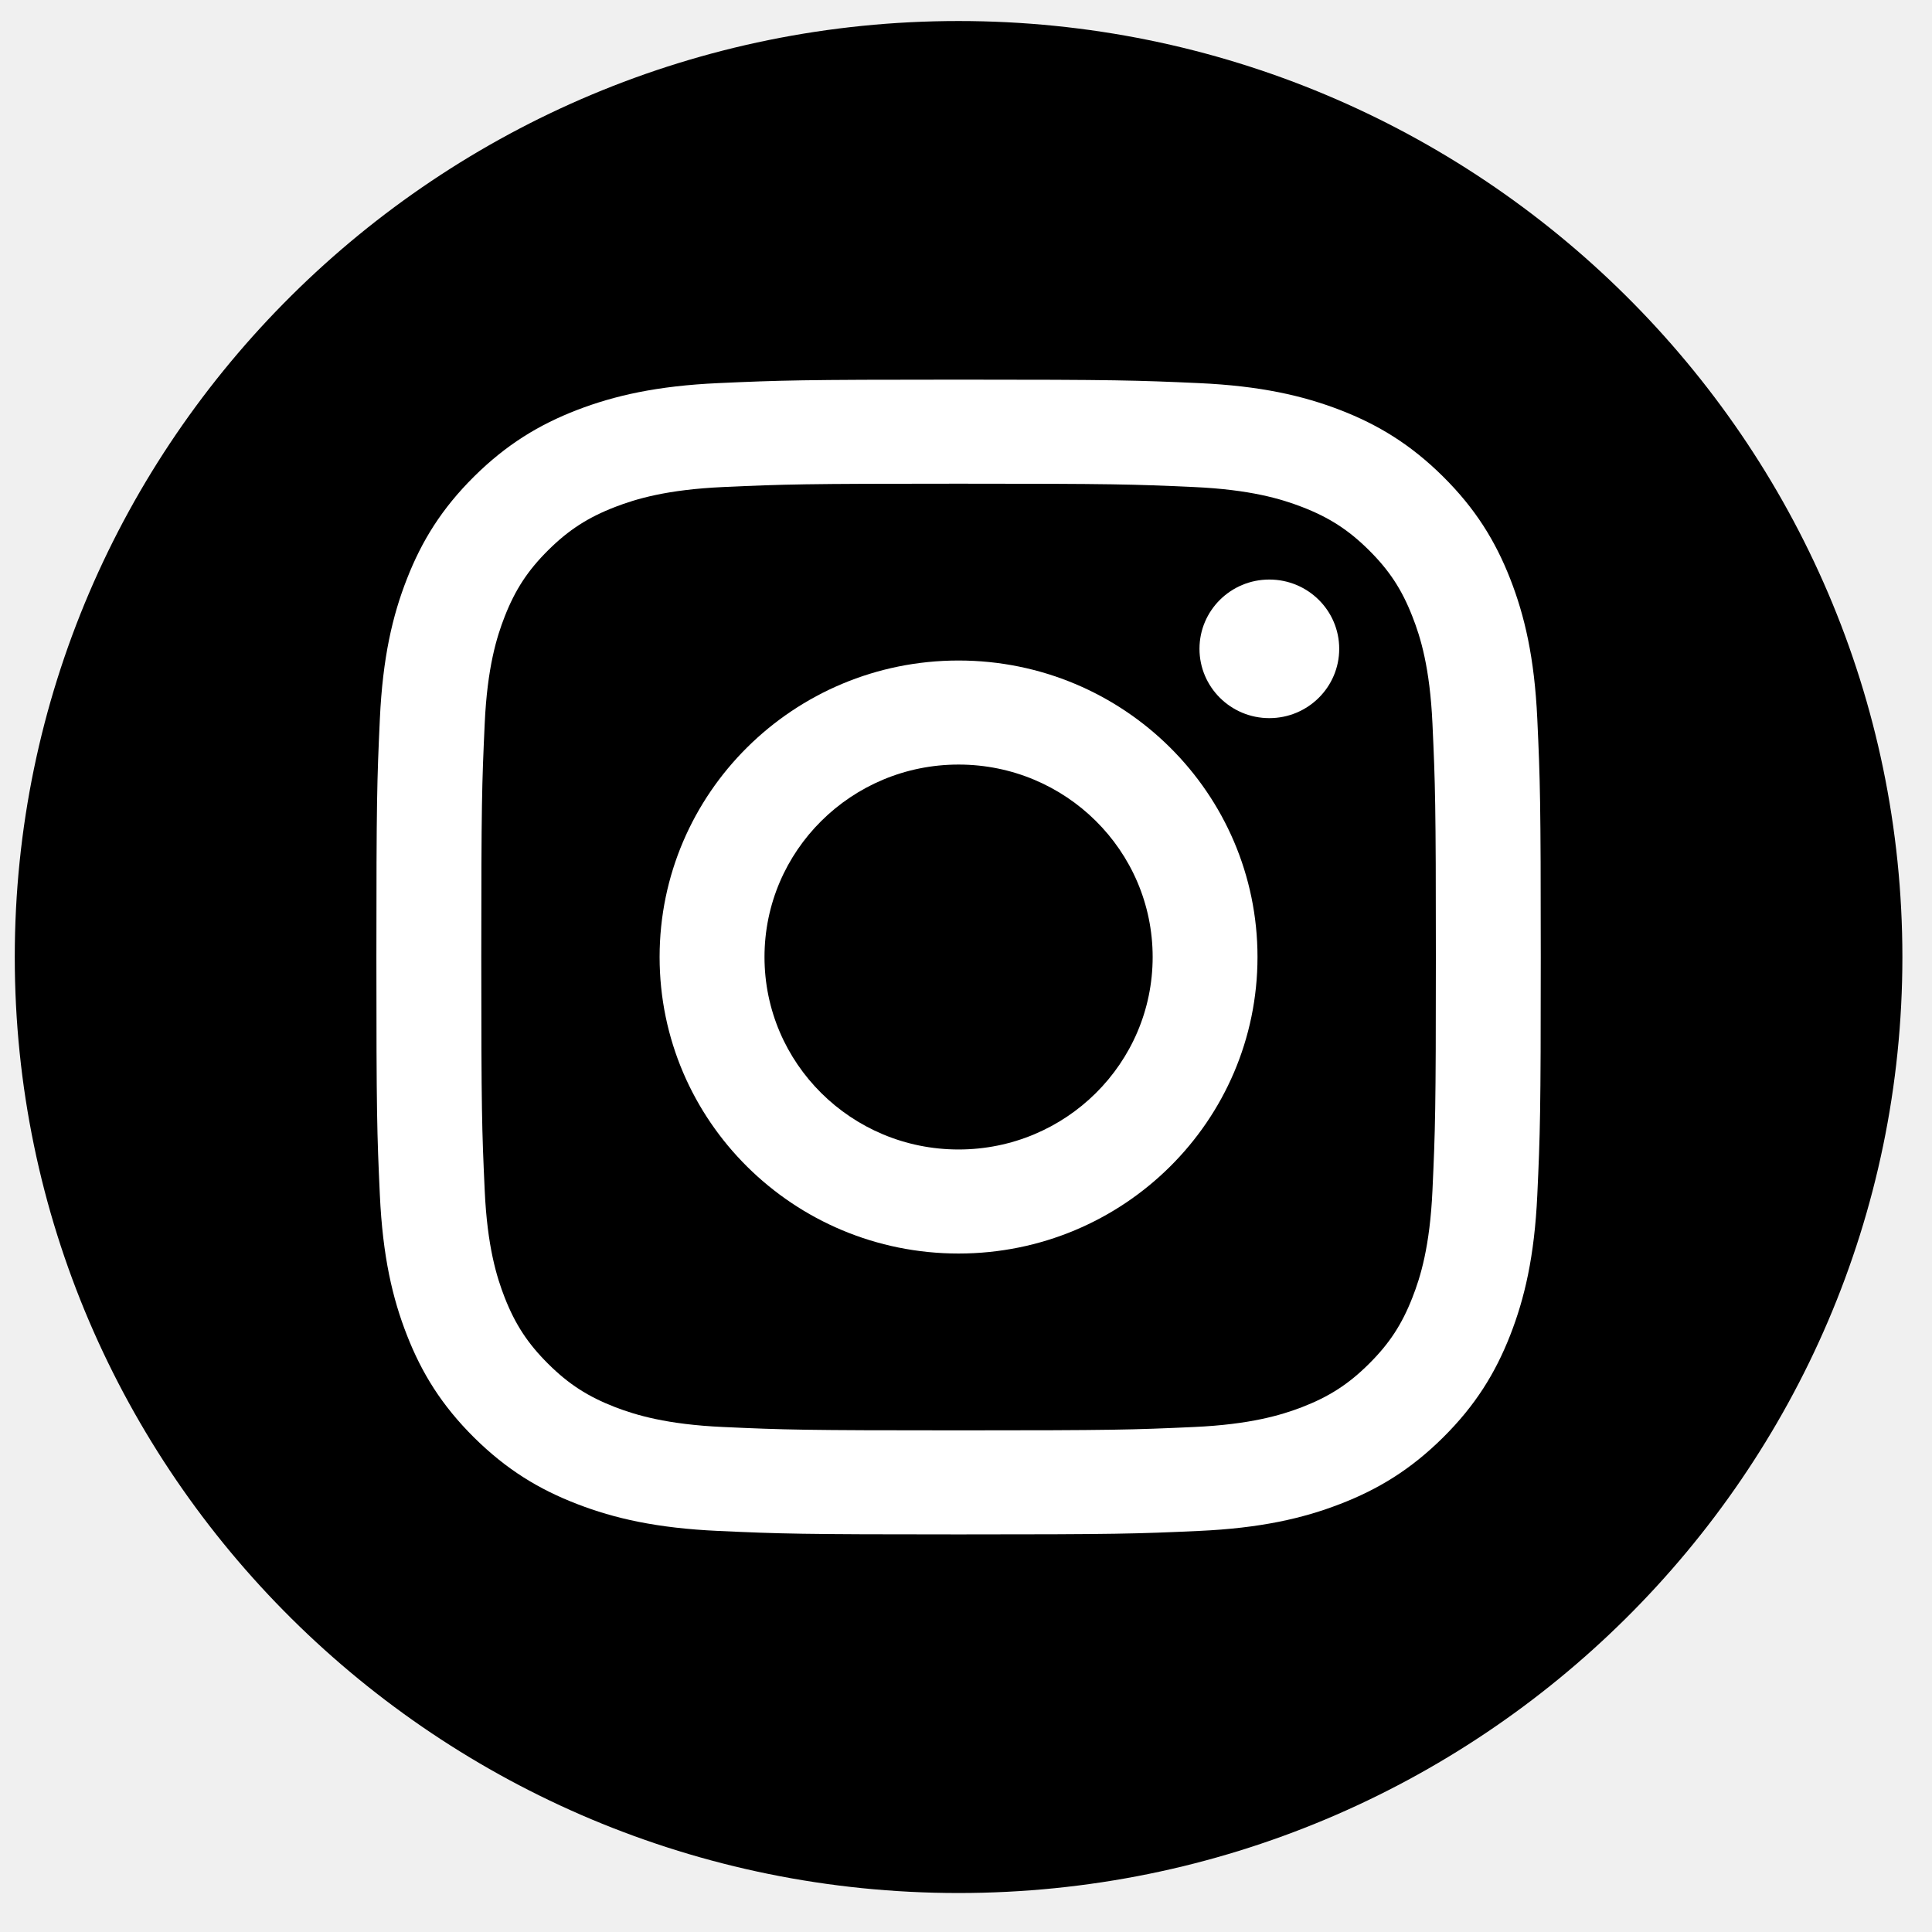
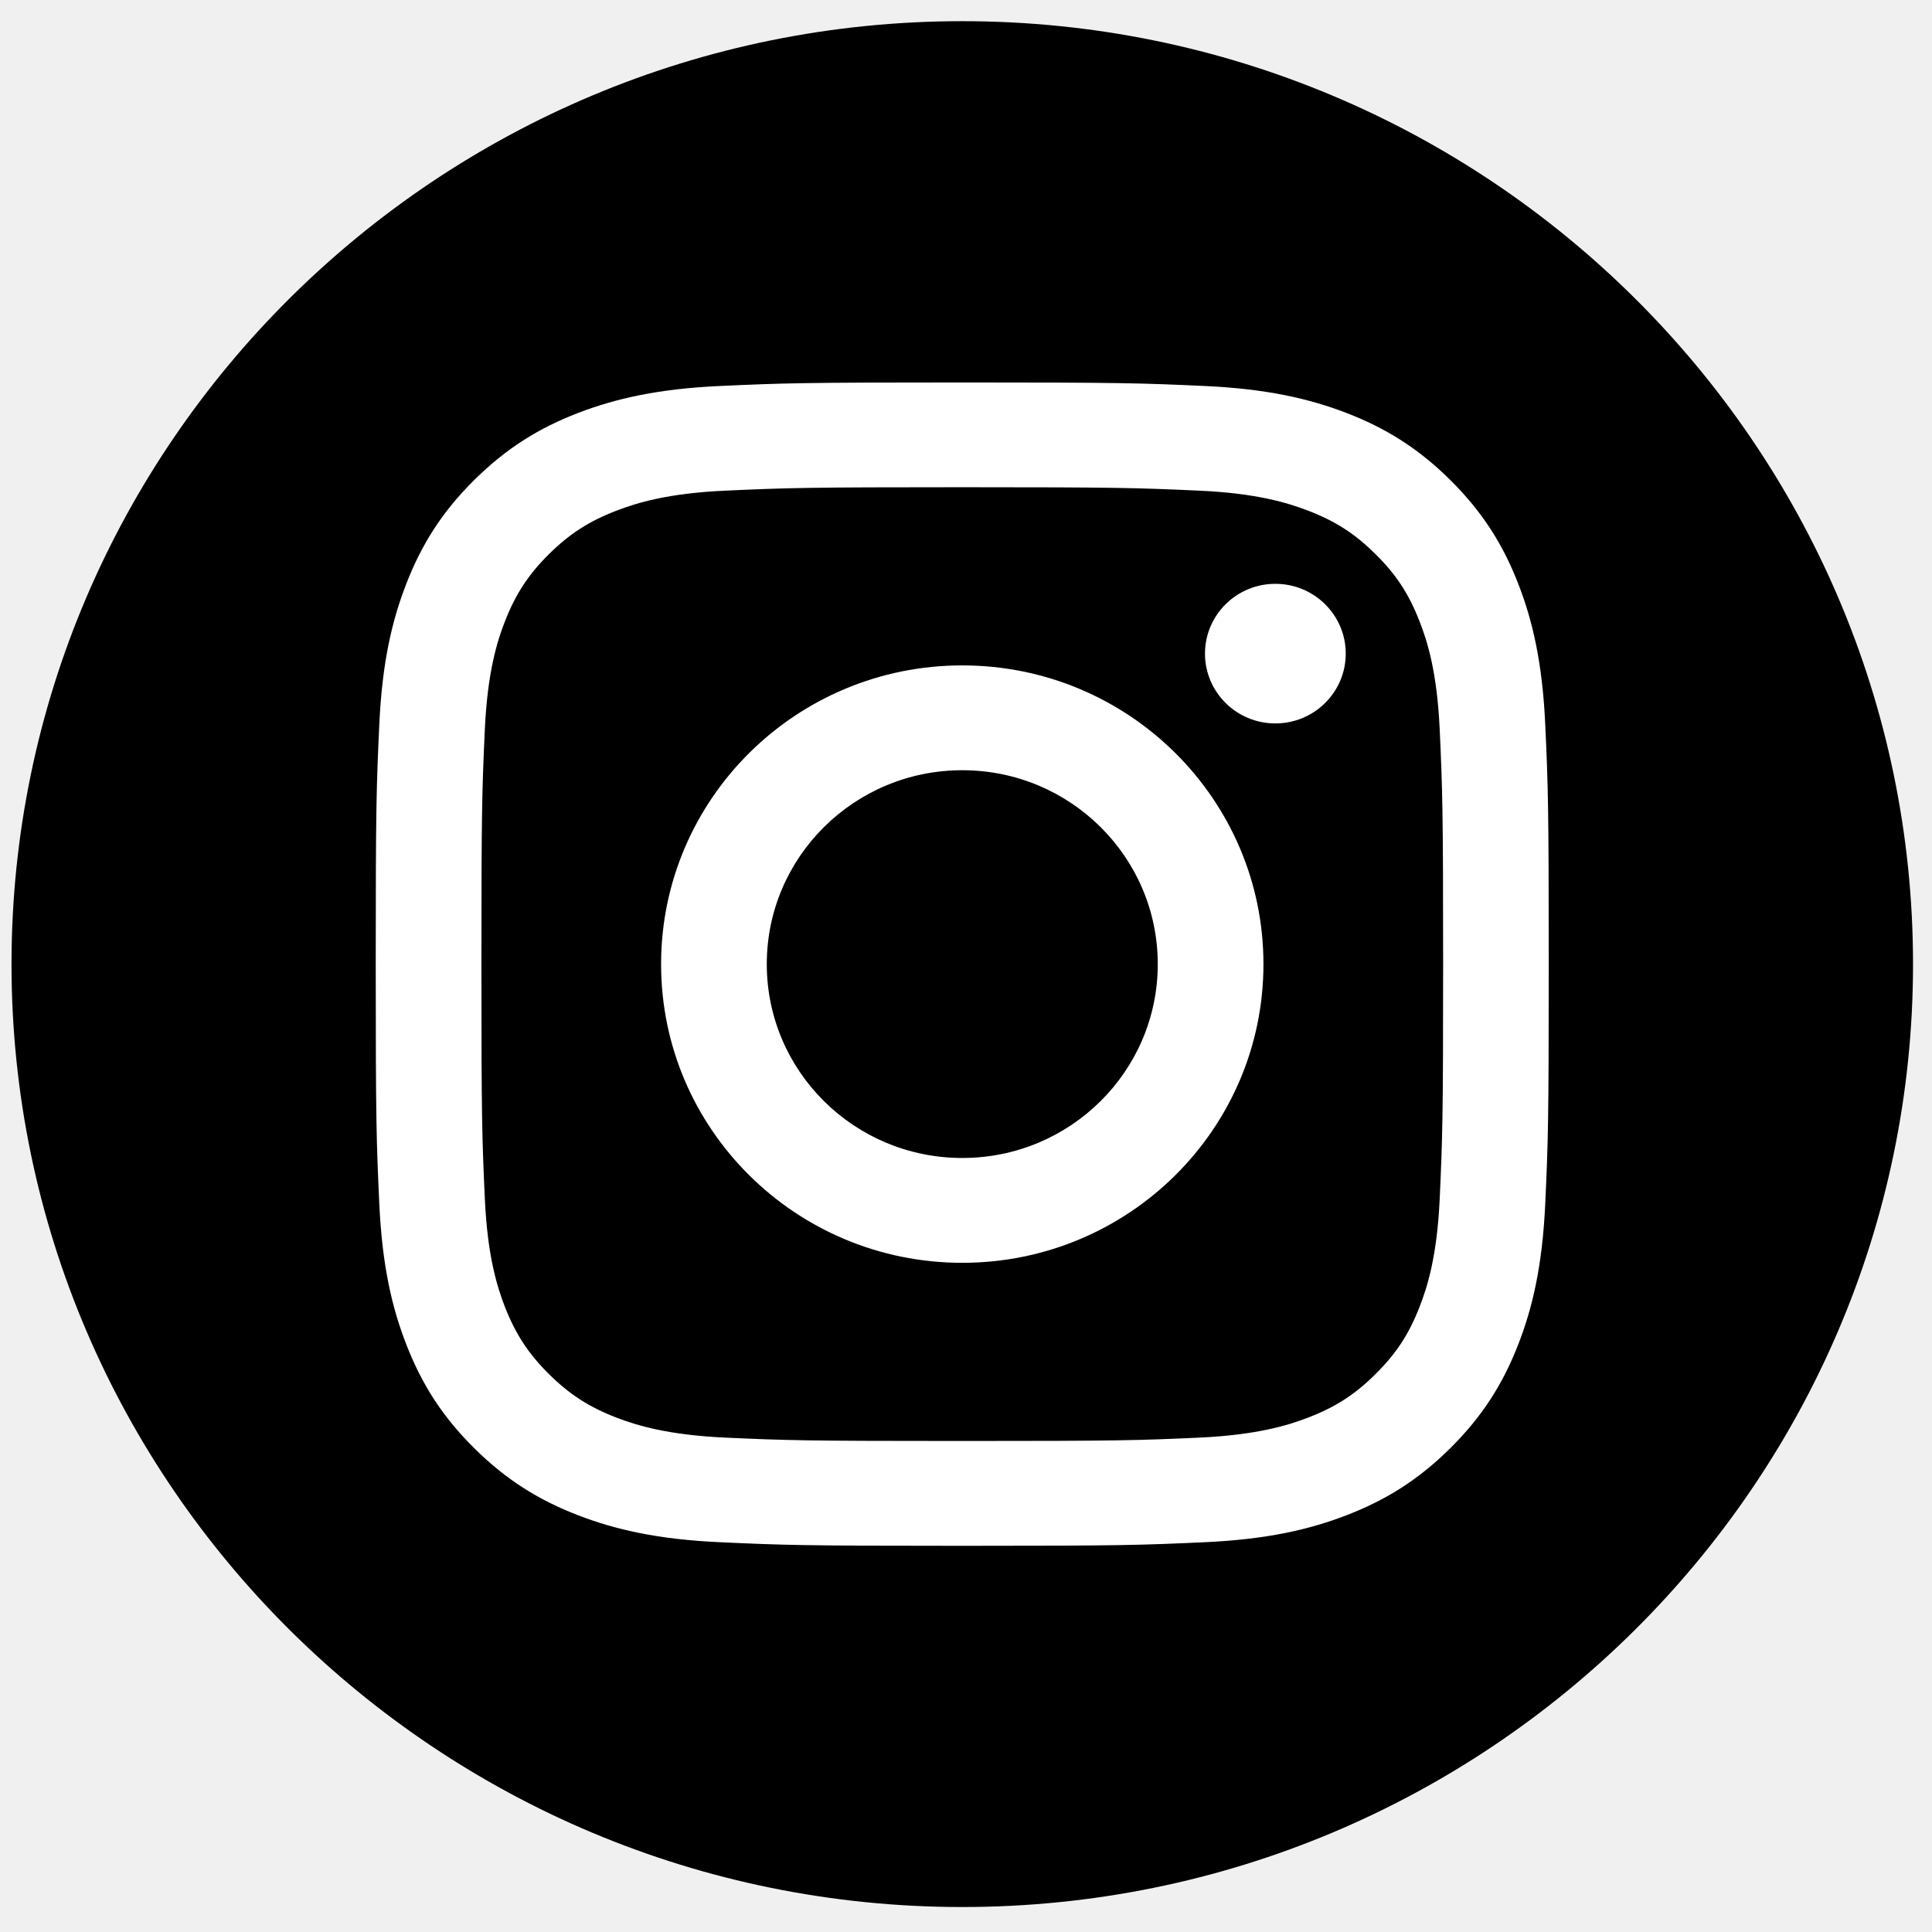
- <svg xmlns="http://www.w3.org/2000/svg" width="34px" height="34px" viewBox="0 0 34 34" version="1.1">
+ <svg xmlns="http://www.w3.org/2000/svg" width="27px" height="27px" viewBox="0 0 27 27" version="1.1">
  <defs />
  <g id="landing" stroke="none" stroke-width="1" fill="none" fill-rule="evenodd">
    <g id="Bart-Landing" transform="translate(-551, -8507)">
      <g id="Variant-2" transform="translate(0, -4)">
        <g id="Content" transform="translate(-678, -92)">
          <g id="footer" transform="translate(678, 8565)">
            <g id="Social" transform="translate(421, 25)">
              <g id="inst" transform="translate(129.7619, 13)">
-                 <path d="M17.107,33.314 C7.949,33.314 0.498,25.925 0.498,16.843 C0.498,7.76 7.949,0.37 17.107,0.37 C26.266,0.37 33.717,7.76 33.717,16.843 C33.717,25.925 26.266,33.314 17.107,33.314" id="Fill-29" fill="#000000" />
-                 <path d="M17.107,8.512 C19.843,8.512 20.167,8.522 21.248,8.571 C22.246,8.616 22.789,8.782 23.15,8.921 C23.628,9.105 23.97,9.326 24.328,9.681 C24.687,10.037 24.909,10.375 25.094,10.85 C25.235,11.207 25.402,11.745 25.447,12.736 C25.496,13.808 25.507,14.129 25.507,16.842 C25.507,19.556 25.496,19.877 25.447,20.948 C25.402,21.939 25.235,22.477 25.094,22.835 C24.909,23.309 24.687,23.647 24.328,24.003 C23.97,24.359 23.628,24.579 23.15,24.764 C22.789,24.902 22.246,25.068 21.248,25.113 C20.167,25.162 19.843,25.172 17.107,25.172 C14.372,25.172 14.048,25.162 12.967,25.113 C11.969,25.068 11.426,24.902 11.065,24.764 C10.587,24.579 10.245,24.359 9.887,24.003 C9.528,23.647 9.306,23.309 9.12,22.835 C8.98,22.477 8.813,21.939 8.768,20.948 C8.719,19.877 8.708,19.556 8.708,16.842 C8.708,14.129 8.719,13.808 8.768,12.736 C8.813,11.745 8.98,11.207 9.12,10.85 C9.306,10.375 9.528,10.037 9.887,9.681 C10.245,9.326 10.587,9.105 11.065,8.921 C11.426,8.782 11.969,8.616 12.967,8.571 C14.048,8.522 14.372,8.512 17.107,8.512 M17.107,6.681 C14.325,6.681 13.976,6.693 12.883,6.742 C11.793,6.791 11.048,6.964 10.396,7.214 C9.722,7.474 9.151,7.822 8.581,8.386 C8.012,8.951 7.661,9.518 7.4,10.186 C7.146,10.832 6.973,11.571 6.923,12.652 C6.873,13.737 6.862,14.082 6.862,16.842 C6.862,19.602 6.873,19.948 6.923,21.031 C6.973,22.113 7.146,22.851 7.4,23.498 C7.661,24.166 8.012,24.733 8.581,25.298 C9.151,25.862 9.722,26.21 10.396,26.469 C11.048,26.721 11.793,26.893 12.883,26.942 C13.976,26.992 14.325,27.003 17.107,27.003 C19.89,27.003 20.239,26.992 21.332,26.942 C22.422,26.893 23.167,26.721 23.819,26.469 C24.492,26.21 25.064,25.862 25.633,25.298 C26.203,24.733 26.553,24.166 26.815,23.498 C27.068,22.851 27.242,22.113 27.292,21.031 C27.342,19.948 27.353,19.602 27.353,16.842 C27.353,14.082 27.342,13.737 27.292,12.652 C27.242,11.571 27.068,10.832 26.815,10.186 C26.553,9.518 26.203,8.951 25.633,8.386 C25.064,7.822 24.492,7.474 23.819,7.214 C23.167,6.964 22.422,6.791 21.332,6.742 C20.239,6.693 19.89,6.681 17.107,6.681" id="Fill-33" fill="#FFFFFF" />
-                 <path d="M17.107,11.624 C14.202,11.624 11.846,13.961 11.846,16.842 C11.846,19.724 14.202,22.06 17.107,22.06 C20.013,22.06 22.368,19.724 22.368,16.842 C22.368,13.961 20.013,11.624 17.107,11.624 M17.107,20.229 C15.221,20.229 13.692,18.713 13.692,16.842 C13.692,14.972 15.221,13.455 17.107,13.455 C18.994,13.455 20.523,14.972 20.523,16.842 C20.523,18.713 18.994,20.229 17.107,20.229" id="Fill-35" fill="#FFFFFF" />
-                 <path d="M23.806,11.418 C23.806,12.091 23.256,12.638 22.576,12.638 C21.897,12.638 21.347,12.091 21.347,11.418 C21.347,10.745 21.897,10.199 22.576,10.199 C23.256,10.199 23.806,10.745 23.806,11.418" id="Fill-37" fill="#FFFFFF" />
+                 <path d="M13.686,26.651 C6.359,26.651 0.399,20.74 0.399,13.474 C0.399,6.208 6.359,0.296 13.686,0.296 C21.013,0.296 26.973,6.208 26.973,13.474 C26.973,20.74 21.013,26.651 13.686,26.651" id="Fill-29" fill="#000000" />
+                 <path d="M13.686,6.809 C15.874,6.809 16.134,6.818 16.998,6.857 C17.797,6.893 18.231,7.026 18.52,7.137 C18.903,7.284 19.176,7.461 19.462,7.745 C19.749,8.029 19.927,8.3 20.075,8.68 C20.188,8.966 20.321,9.396 20.358,10.189 C20.397,11.046 20.406,11.303 20.406,13.474 C20.406,15.644 20.397,15.901 20.358,16.758 C20.321,17.551 20.188,17.981 20.075,18.268 C19.927,18.647 19.749,18.918 19.462,19.202 C19.176,19.487 18.903,19.663 18.52,19.811 C18.231,19.922 17.797,20.054 16.998,20.091 C16.134,20.13 15.875,20.138 13.686,20.138 C11.497,20.138 11.238,20.13 10.374,20.091 C9.575,20.054 9.141,19.922 8.852,19.811 C8.469,19.663 8.196,19.487 7.909,19.202 C7.623,18.918 7.445,18.647 7.296,18.268 C7.184,17.981 7.051,17.551 7.014,16.758 C6.975,15.901 6.966,15.644 6.966,13.474 C6.966,11.303 6.975,11.046 7.014,10.189 C7.051,9.396 7.184,8.966 7.296,8.68 C7.445,8.3 7.623,8.029 7.909,7.745 C8.196,7.461 8.469,7.284 8.852,7.137 C9.141,7.026 9.575,6.893 10.374,6.857 C11.238,6.818 11.497,6.809 13.686,6.809 M13.686,5.345 C11.46,5.345 11.181,5.354 10.306,5.394 C9.434,5.433 8.838,5.571 8.317,5.771 C7.778,5.979 7.321,6.257 6.865,6.709 C6.409,7.161 6.129,7.614 5.92,8.149 C5.717,8.666 5.579,9.257 5.539,10.122 C5.499,10.989 5.489,11.266 5.489,13.474 C5.489,15.681 5.499,15.958 5.539,16.825 C5.579,17.69 5.717,18.281 5.92,18.798 C6.129,19.333 6.409,19.786 6.865,20.238 C7.321,20.69 7.778,20.968 8.317,21.176 C8.838,21.377 9.434,21.514 10.306,21.553 C11.181,21.593 11.46,21.603 13.686,21.603 C15.912,21.603 16.191,21.593 17.066,21.553 C17.938,21.514 18.534,21.377 19.055,21.176 C19.594,20.968 20.051,20.69 20.507,20.238 C20.962,19.786 21.243,19.333 21.452,18.798 C21.655,18.281 21.793,17.69 21.833,16.825 C21.873,15.958 21.882,15.681 21.882,13.474 C21.882,11.266 21.873,10.989 21.833,10.122 C21.793,9.257 21.655,8.666 21.452,8.149 C21.243,7.614 20.962,7.161 20.507,6.709 C20.051,6.257 19.594,5.979 19.055,5.771 C18.534,5.571 17.938,5.433 17.066,5.394 C16.191,5.354 15.912,5.345 13.686,5.345" id="Fill-33" fill="#FFFFFF" />
+                 <path d="M13.686,9.299 C11.361,9.299 9.477,11.169 9.477,13.474 C9.477,15.779 11.361,17.648 13.686,17.648 C16.01,17.648 17.895,15.779 17.895,13.474 C17.895,11.169 16.01,9.299 13.686,9.299 M13.686,16.183 C12.177,16.183 10.954,14.97 10.954,13.474 C10.954,11.977 12.177,10.764 13.686,10.764 C15.195,10.764 16.418,11.977 16.418,13.474 C16.418,14.97 15.195,16.183 13.686,16.183" id="Fill-35" fill="#FFFFFF" />
+                 <path d="M19.045,9.134 C19.045,9.673 18.605,10.11 18.061,10.11 C17.518,10.11 17.078,9.673 17.078,9.134 C17.078,8.596 17.518,8.159 18.061,8.159 C18.605,8.159 19.045,8.596 19.045,9.134" id="Fill-37" fill="#FFFFFF" />
              </g>
            </g>
          </g>
        </g>
      </g>
    </g>
  </g>
</svg>
